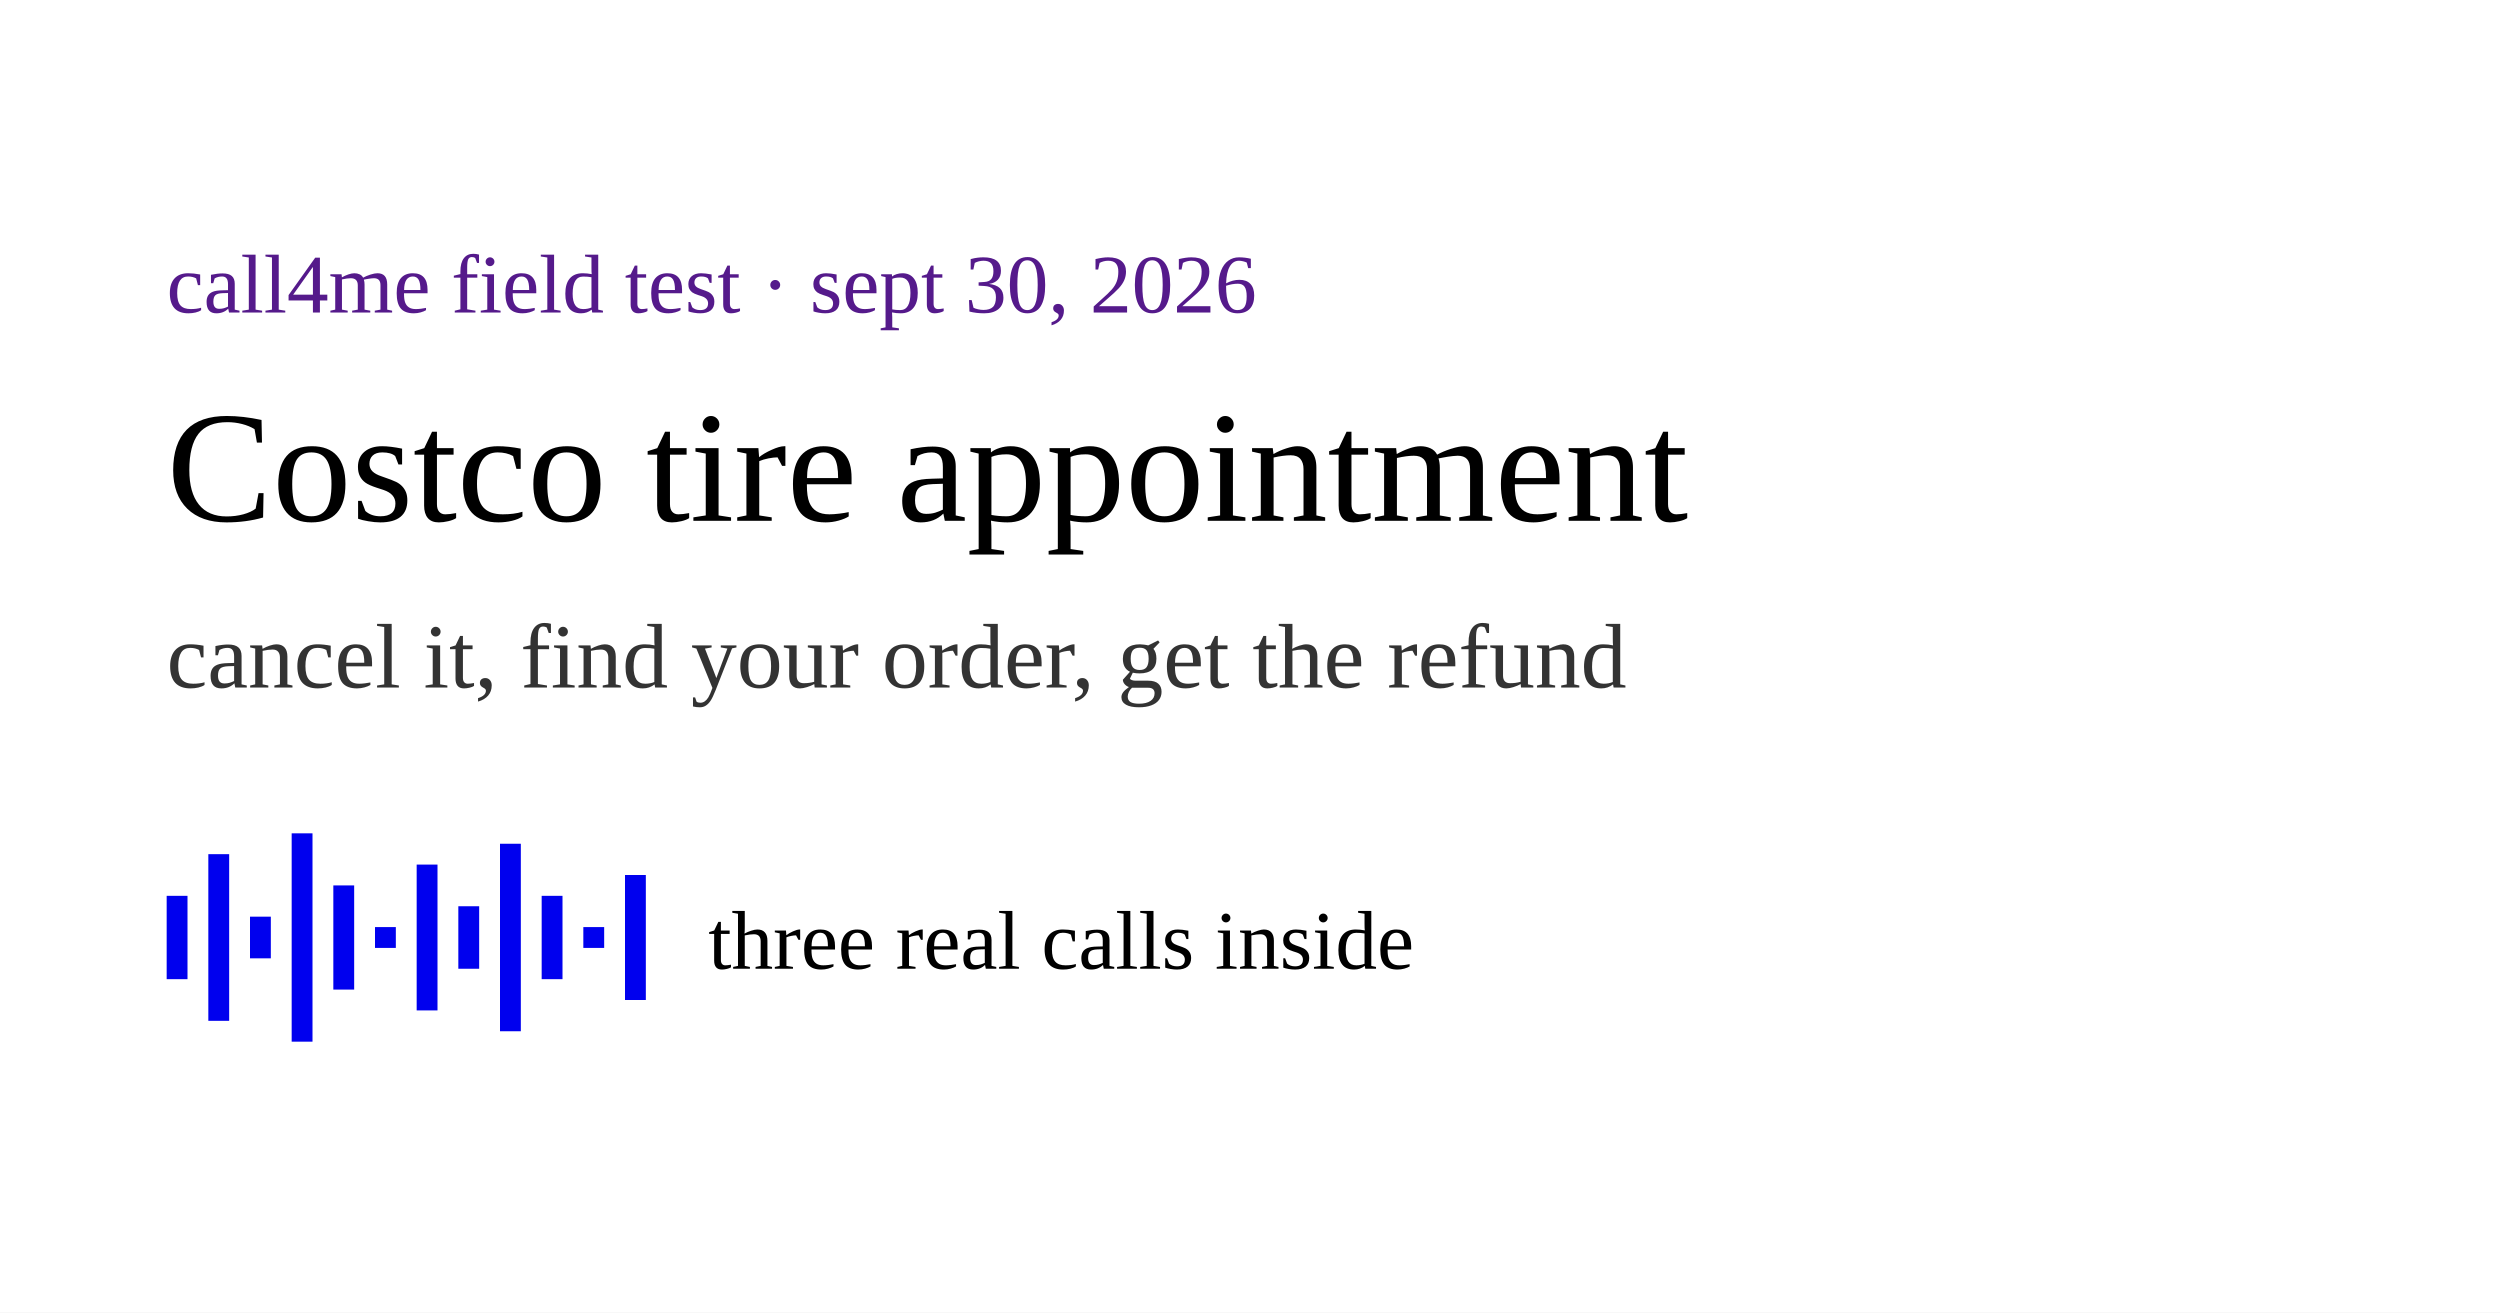
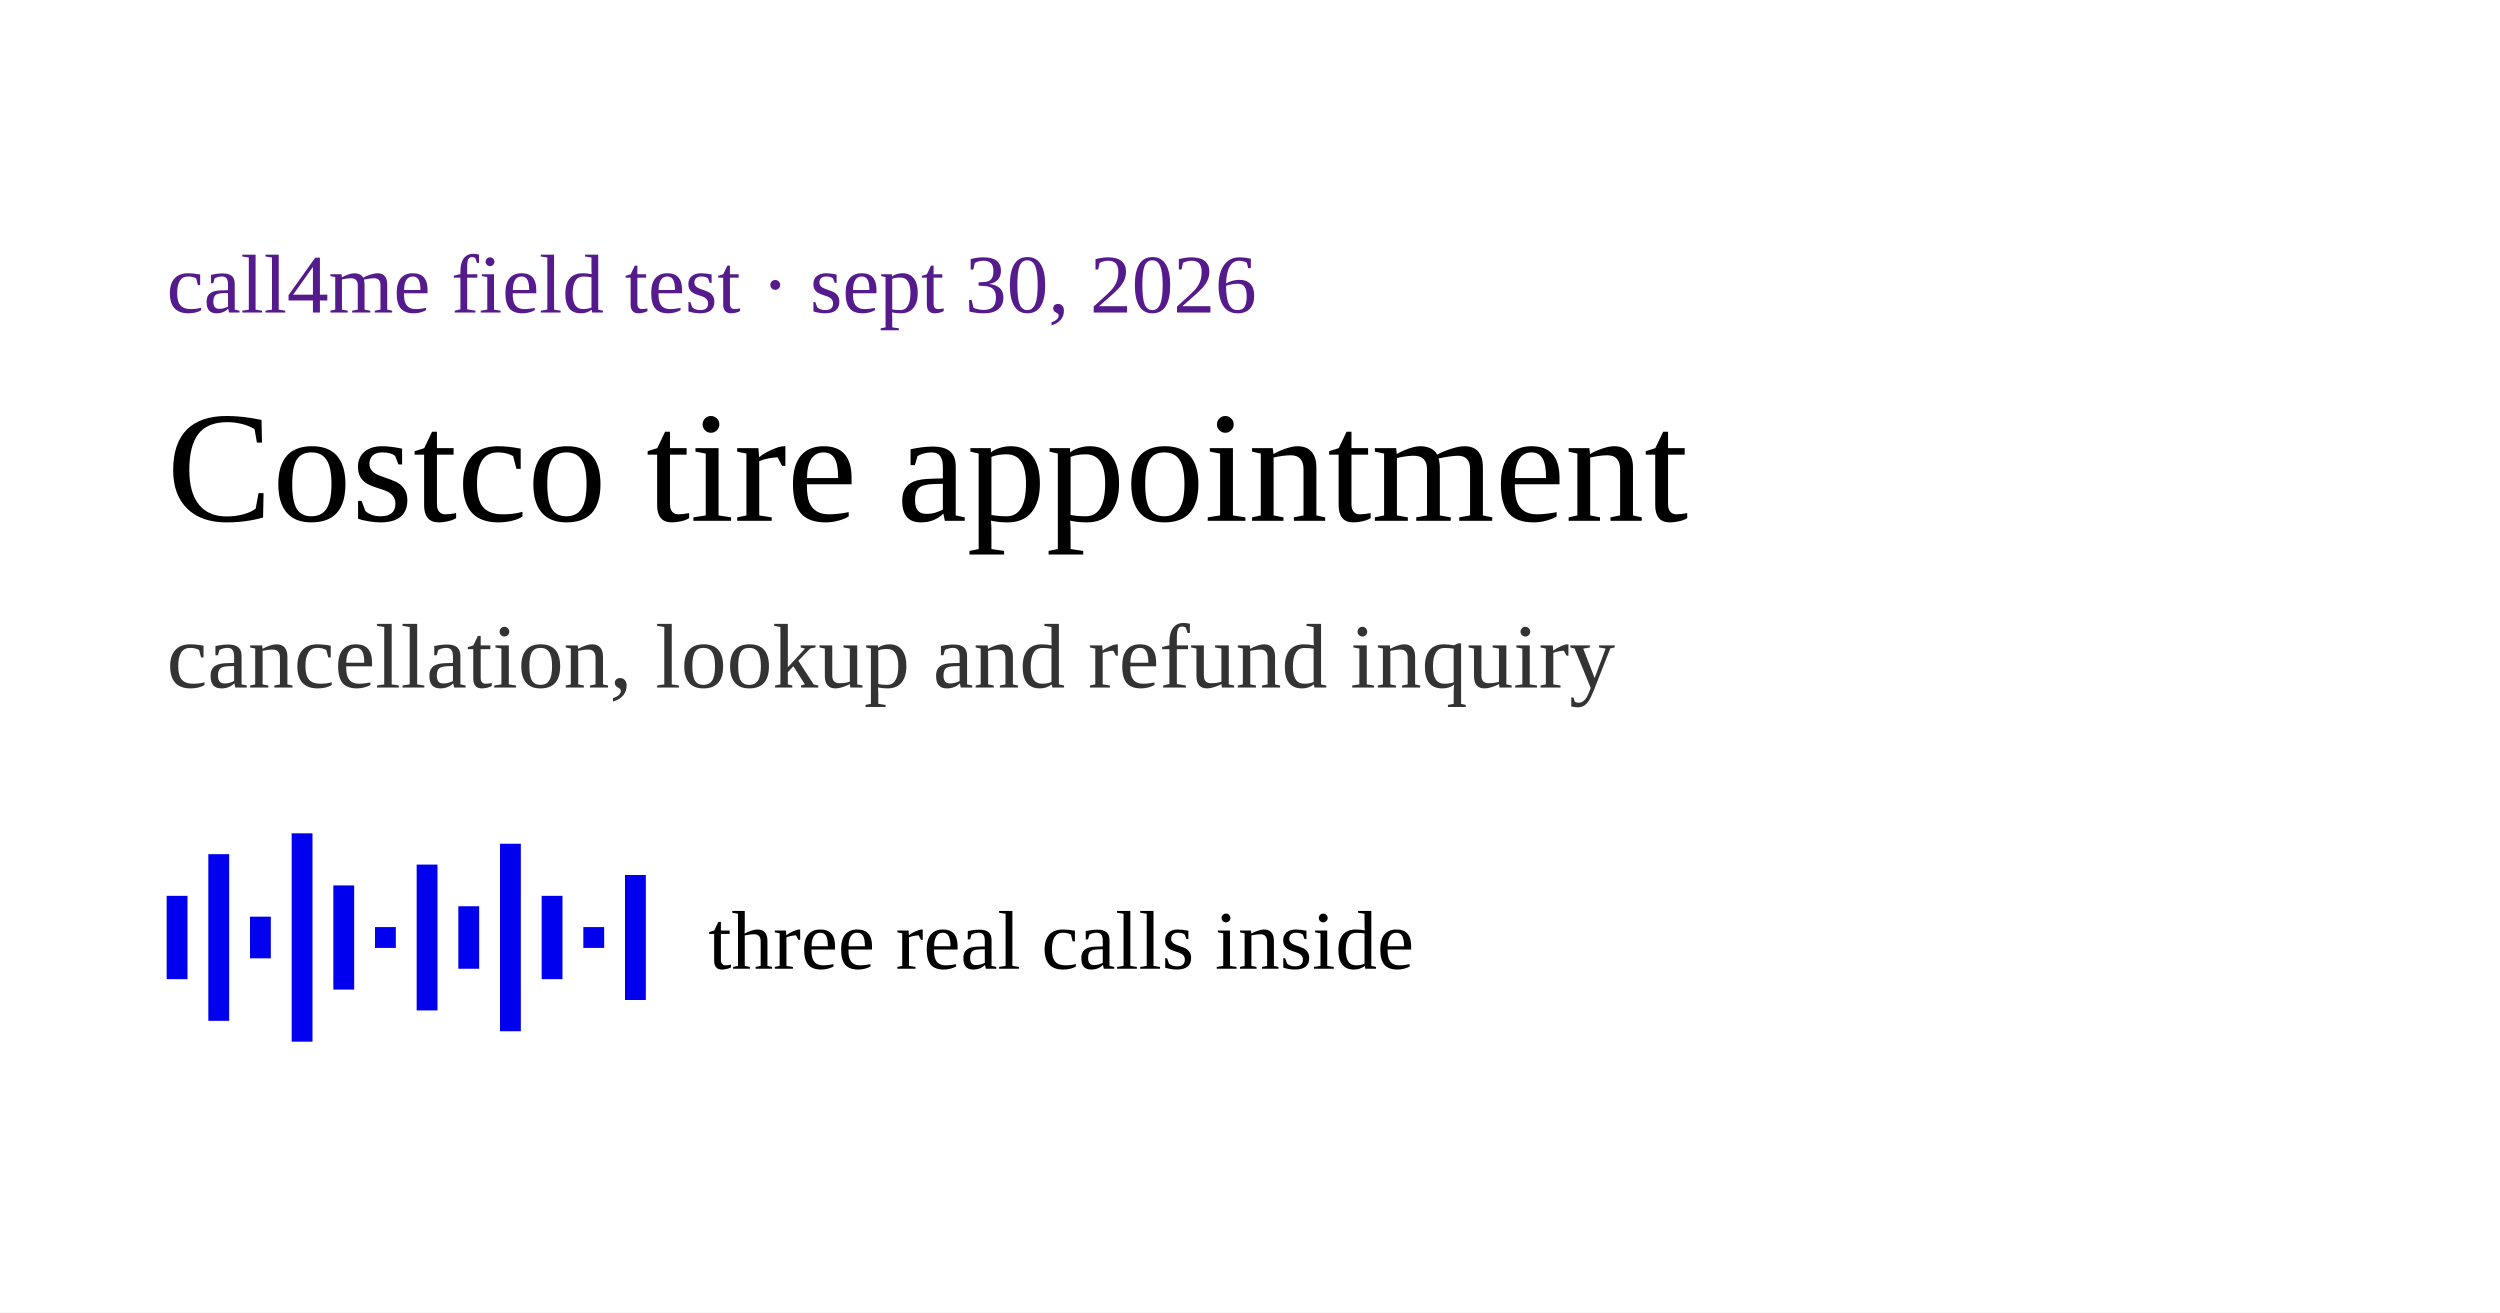
<svg xmlns="http://www.w3.org/2000/svg" width="1200" height="630" viewBox="0 0 1200 630">
  <rect width="1200" height="630" fill="#ffffff" />
  <text x="80" y="150" font-family="Times New Roman, Times, serif" font-size="40" fill="#551a8b">call4me field test · sept 30, 2026</text>
  <text x="80" y="250" font-family="Times New Roman, Times, serif" font-size="76" fill="#000000">Costco tire appointment</text>
-   <text x="80" y="330" font-family="Times New Roman, Times, serif" font-size="44" fill="#333333">cancel it, find your order, get the refund</text>
+   <text x="80" y="330" font-family="Times New Roman, Times, serif" font-size="44" fill="#333333">cancellation, lookup and refund inquiry</text>
  <g fill="#0000ee">
    <rect x="80" y="430" width="10" height="40" />
    <rect x="100" y="410" width="10" height="80" />
    <rect x="120" y="440" width="10" height="20" />
    <rect x="140" y="400" width="10" height="100" />
    <rect x="160" y="425" width="10" height="50" />
    <rect x="180" y="445" width="10" height="10" />
    <rect x="200" y="415" width="10" height="70" />
    <rect x="220" y="435" width="10" height="30" />
    <rect x="240" y="405" width="10" height="90" />
    <rect x="260" y="430" width="10" height="40" />
    <rect x="280" y="445" width="10" height="10" />
    <rect x="300" y="420" width="10" height="60" />
  </g>
  <text x="340" y="465" font-family="Times New Roman, Times, serif" font-size="40" fill="#000000">three real calls inside</text>
</svg>
